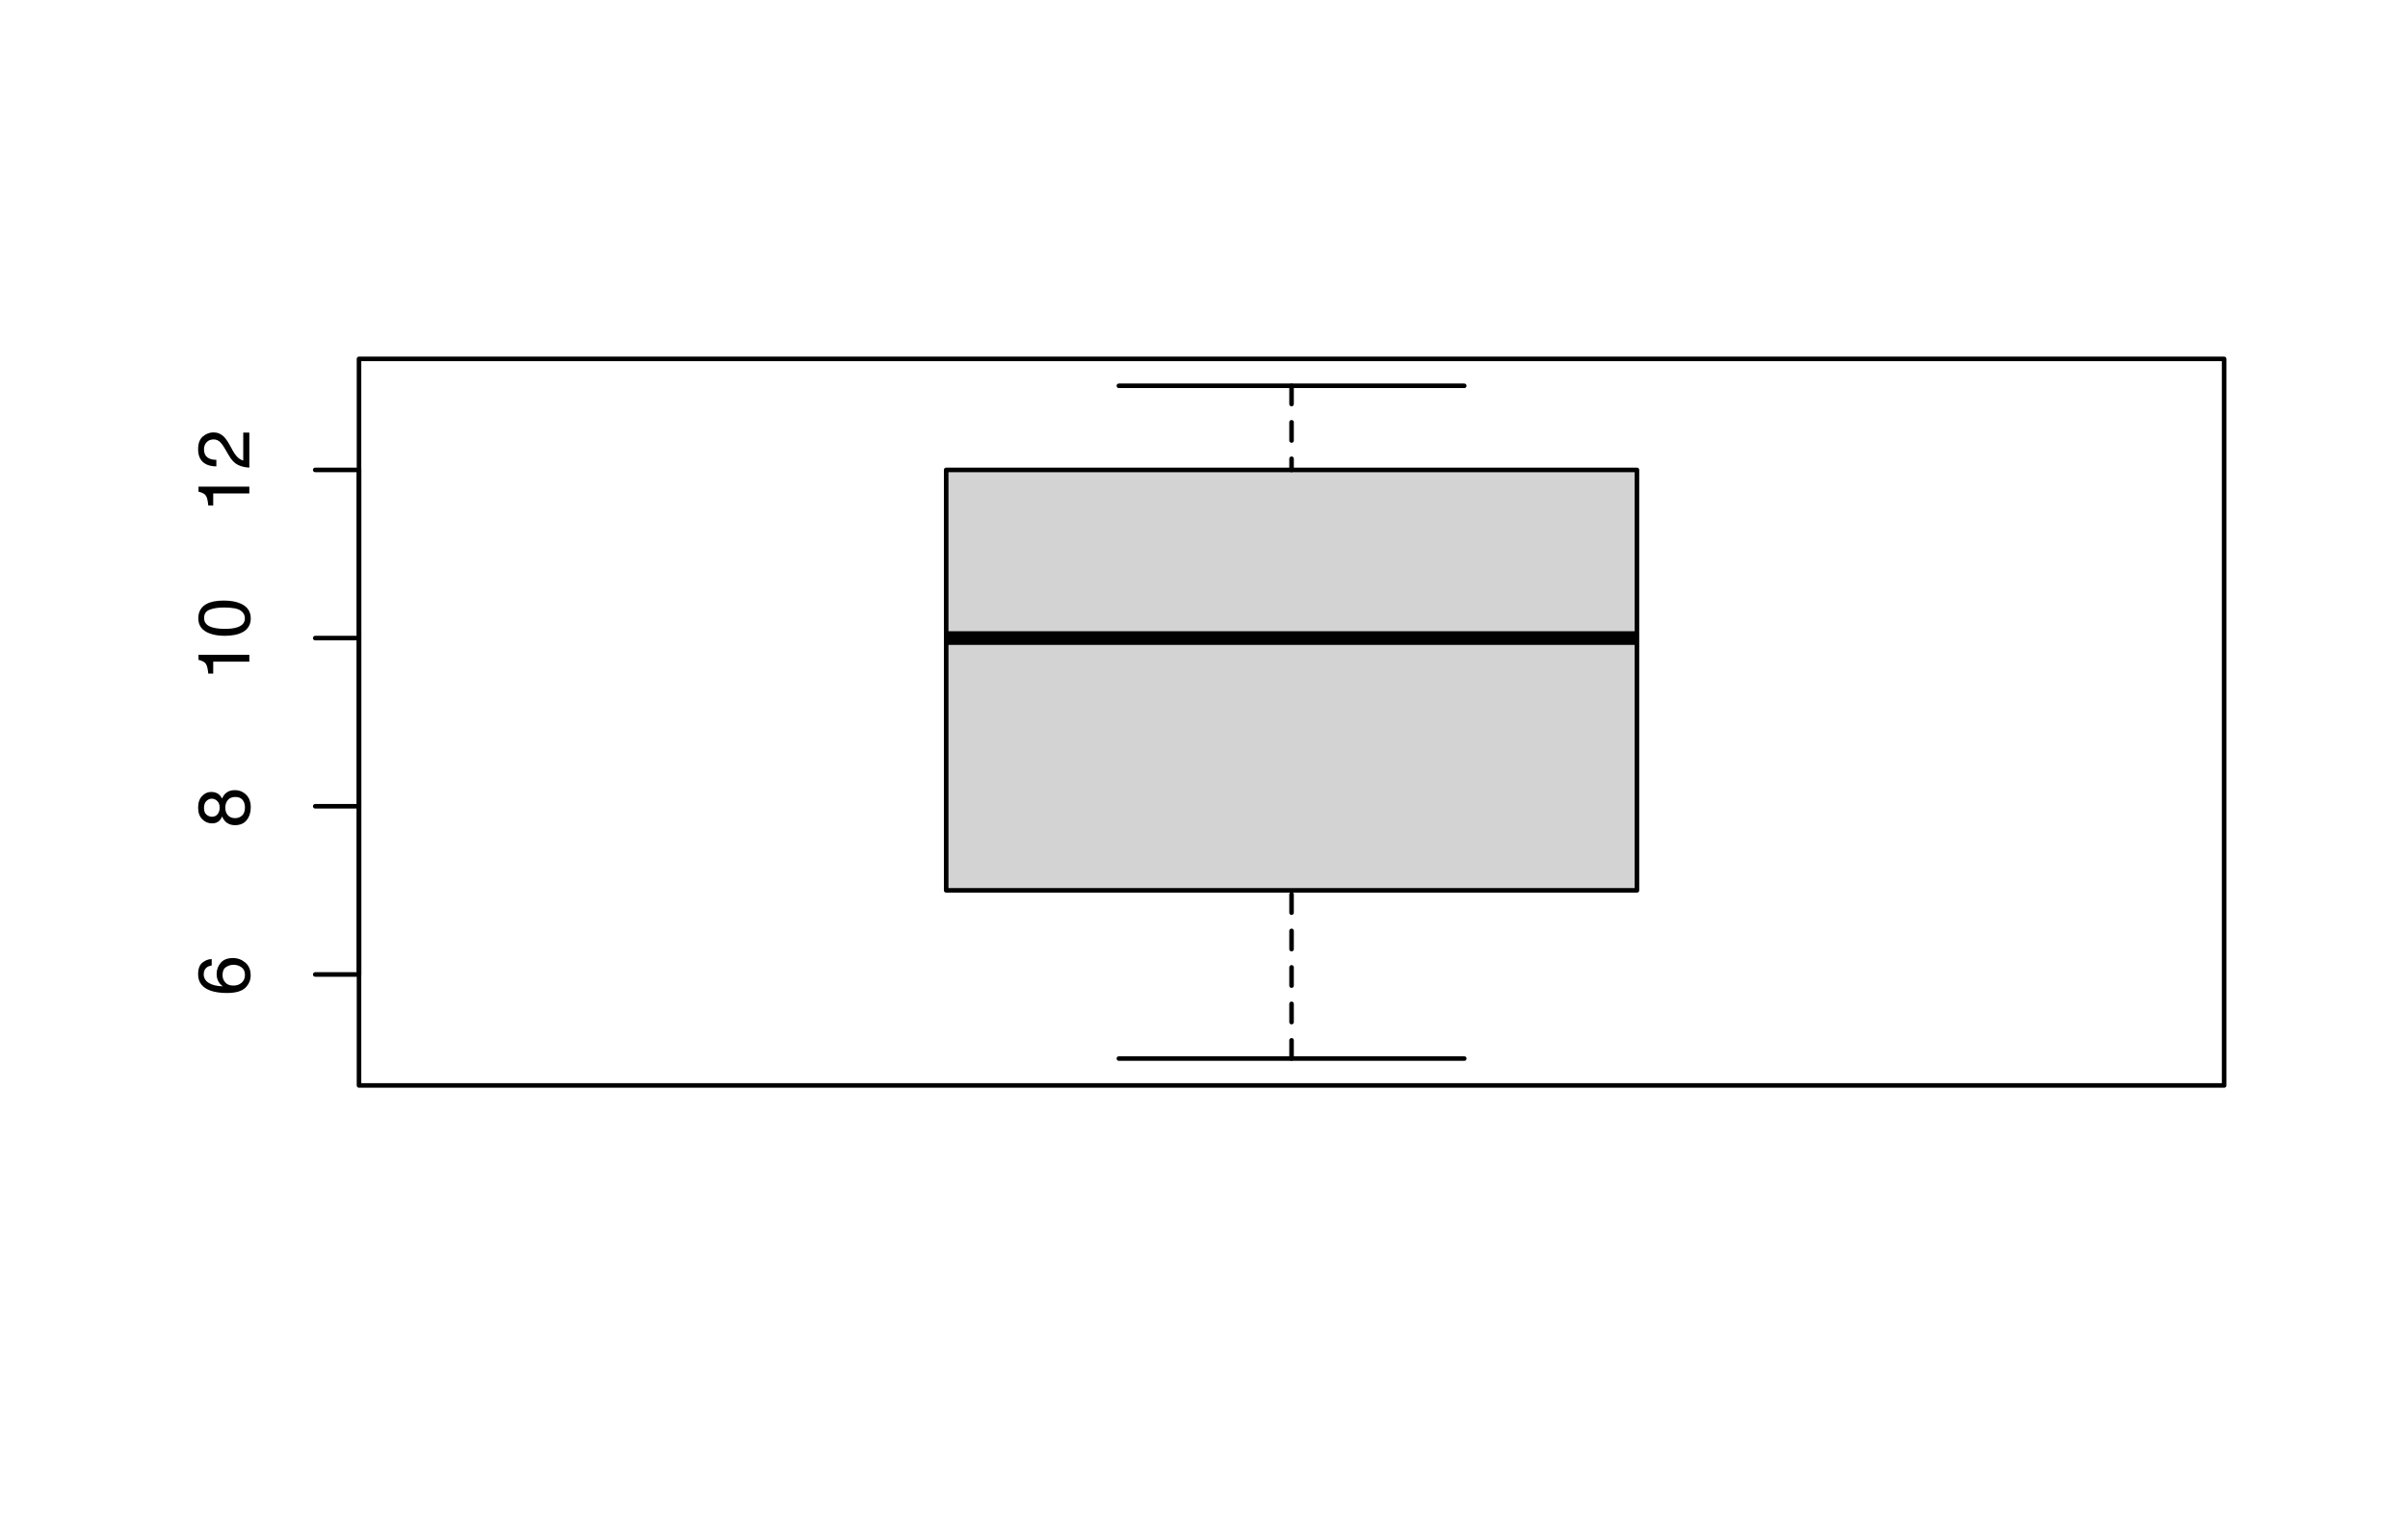
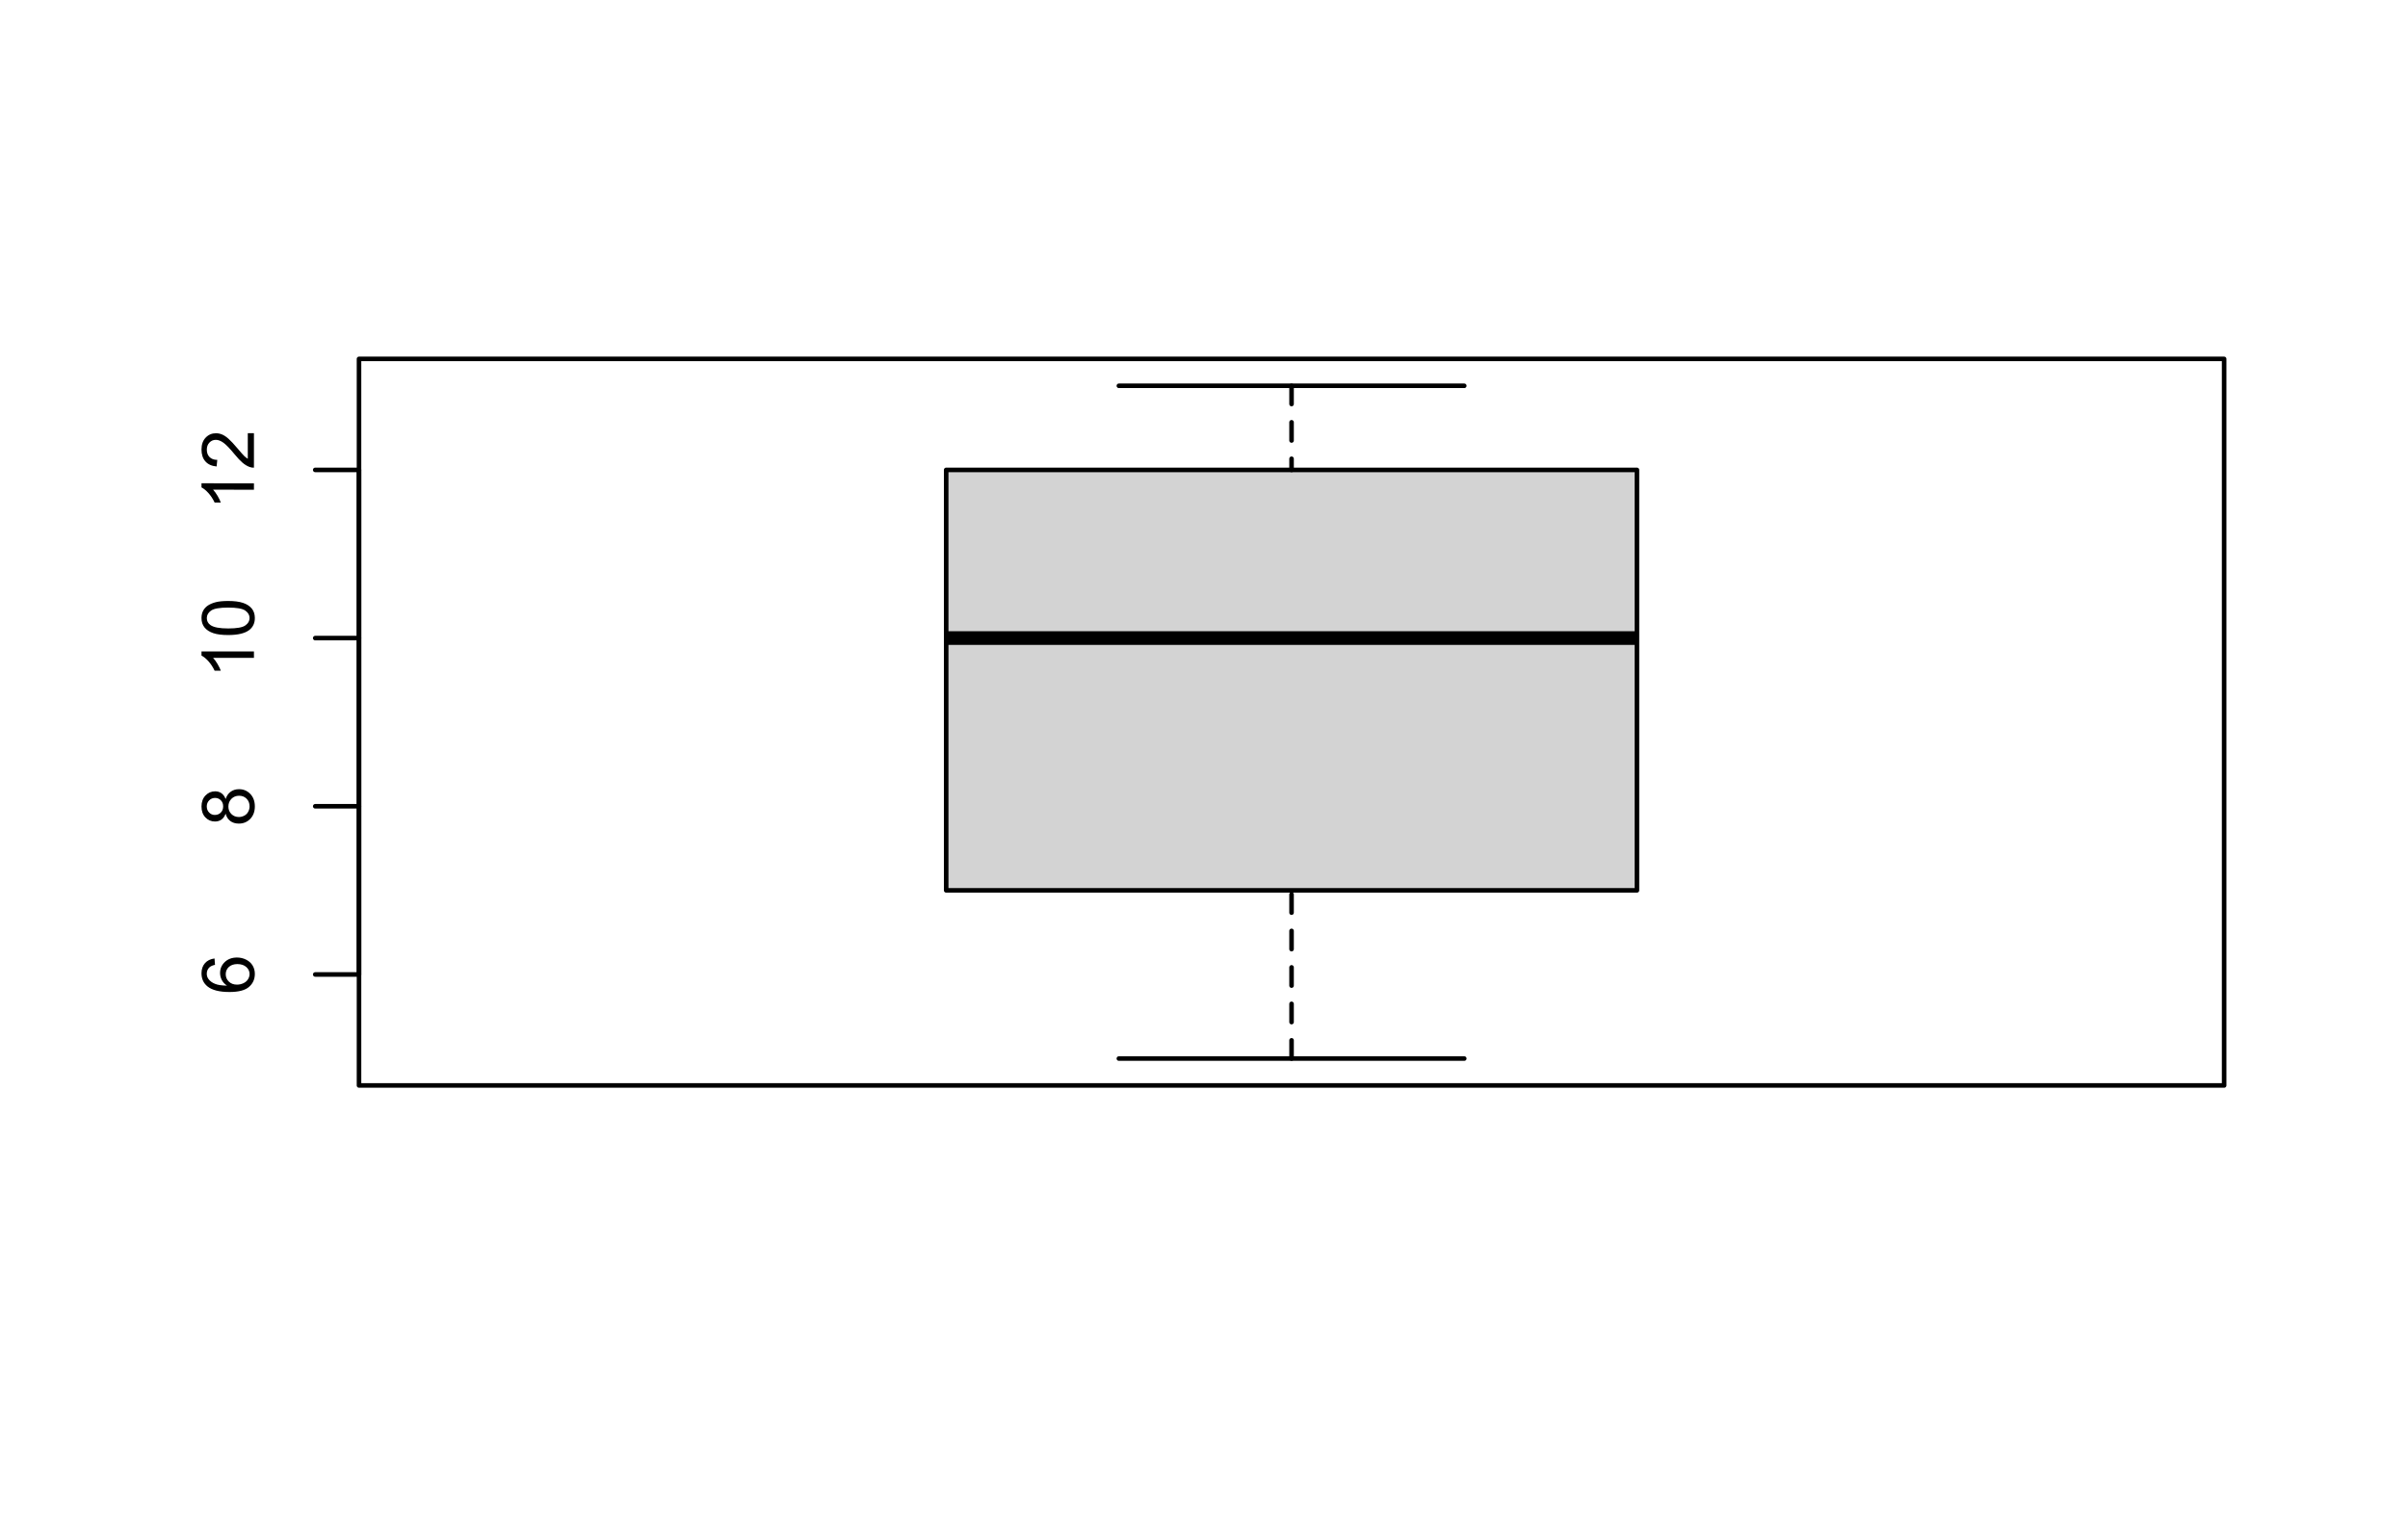
<svg xmlns="http://www.w3.org/2000/svg" xmlns:xlink="http://www.w3.org/1999/xlink" width="396" height="252" viewBox="0 0 396 252">
  <defs>
    <g>
      <g id="glyph-0-0">
-         <path d="M 0 -0.391 L -8.609 -0.391 L -8.609 -7.219 L 0 -7.219 Z M -1.078 -6.141 L -7.531 -6.141 L -7.531 -1.469 L -1.078 -1.469 Z M -1.078 -6.141 " />
+         <path d="M -6.484 -5.969 L -6.406 -4.922 C -6.816 -4.828 -7.117 -4.695 -7.305 -4.523 C -7.605 -4.238 -7.758 -3.887 -7.758 -3.469 C -7.758 -3.133 -7.664 -2.836 -7.477 -2.586 C -7.234 -2.25 -6.879 -1.988 -6.414 -1.801 C -5.949 -1.605 -5.289 -1.508 -4.43 -1.5 C -4.816 -1.754 -5.102 -2.062 -5.289 -2.434 C -5.477 -2.797 -5.57 -3.184 -5.57 -3.586 C -5.57 -4.289 -5.312 -4.887 -4.797 -5.383 C -4.277 -5.875 -3.609 -6.125 -2.789 -6.125 C -2.25 -6.125 -1.75 -6.008 -1.285 -5.773 C -0.824 -5.543 -0.469 -5.223 -0.223 -4.816 C 0.023 -4.41 0.148 -3.949 0.148 -3.434 C 0.148 -2.555 -0.176 -1.836 -0.824 -1.281 C -1.469 -0.727 -2.535 -0.453 -4.02 -0.453 C -5.68 -0.453 -6.887 -0.758 -7.641 -1.371 C -8.297 -1.906 -8.625 -2.625 -8.625 -3.535 C -8.625 -4.207 -8.434 -4.762 -8.055 -5.195 C -7.676 -5.625 -7.156 -5.883 -6.484 -5.969 M -2.781 -1.664 C -2.422 -1.664 -2.07 -1.742 -1.738 -1.895 C -1.406 -2.051 -1.156 -2.266 -0.98 -2.543 C -0.809 -2.82 -0.719 -3.109 -0.719 -3.414 C -0.719 -3.859 -0.898 -4.242 -1.258 -4.562 C -1.617 -4.883 -2.105 -5.043 -2.723 -5.047 C -3.316 -5.043 -3.785 -4.887 -4.129 -4.57 C -4.469 -4.254 -4.641 -3.855 -4.641 -3.375 C -4.641 -2.898 -4.469 -2.492 -4.129 -2.164 C -3.785 -1.828 -3.336 -1.664 -2.781 -1.664 Z M -2.781 -1.664 " />
      </g>
      <g id="glyph-0-1">
-         <path d="M -8.422 -3.516 C -8.422 -4.453 -8.176 -5.102 -7.688 -5.469 C -7.207 -5.844 -6.707 -6.031 -6.188 -6.031 L -6.188 -4.984 C -6.52 -4.922 -6.781 -4.82 -6.969 -4.688 C -7.32 -4.426 -7.5 -4.039 -7.5 -3.531 C -7.5 -2.938 -7.223 -2.461 -6.672 -2.109 C -6.129 -1.766 -5.352 -1.578 -4.344 -1.547 C -4.695 -1.785 -4.961 -2.086 -5.141 -2.453 C -5.297 -2.785 -5.375 -3.16 -5.375 -3.578 C -5.375 -4.285 -5.148 -4.898 -4.703 -5.422 C -4.254 -5.941 -3.582 -6.203 -2.688 -6.203 C -1.926 -6.203 -1.25 -5.953 -0.656 -5.453 C -0.07 -4.961 0.219 -4.258 0.219 -3.344 C 0.219 -2.551 -0.078 -1.867 -0.672 -1.297 C -1.273 -0.734 -2.281 -0.453 -3.688 -0.453 C -4.727 -0.453 -5.613 -0.578 -6.344 -0.828 C -7.727 -1.316 -8.422 -2.211 -8.422 -3.516 Z M -0.719 -3.438 C -0.719 -3.988 -0.906 -4.398 -1.281 -4.672 C -1.656 -4.953 -2.098 -5.094 -2.609 -5.094 C -3.035 -5.094 -3.441 -4.969 -3.828 -4.719 C -4.211 -4.477 -4.406 -4.031 -4.406 -3.375 C -4.406 -2.926 -4.254 -2.531 -3.953 -2.188 C -3.66 -1.844 -3.211 -1.672 -2.609 -1.672 C -2.078 -1.672 -1.629 -1.828 -1.266 -2.141 C -0.898 -2.453 -0.719 -2.883 -0.719 -3.438 Z M -0.719 -3.438 " />
+         <path d="M -4.656 -2.121 C -4.816 -1.684 -5.047 -1.359 -5.344 -1.148 C -5.641 -0.938 -5.996 -0.832 -6.41 -0.832 C -7.035 -0.832 -7.559 -1.059 -7.984 -1.508 C -8.41 -1.953 -8.625 -2.551 -8.625 -3.301 C -8.625 -4.051 -8.406 -4.652 -7.973 -5.109 C -7.535 -5.566 -7.004 -5.797 -6.383 -5.797 C -5.98 -5.797 -5.637 -5.691 -5.34 -5.48 C -5.047 -5.273 -4.816 -4.953 -4.656 -4.531 C -4.484 -5.055 -4.207 -5.457 -3.824 -5.734 C -3.441 -6.008 -2.984 -6.148 -2.453 -6.148 C -1.719 -6.148 -1.102 -5.887 -0.602 -5.367 C -0.105 -4.848 0.148 -4.164 0.148 -3.316 C 0.148 -2.469 -0.105 -1.785 -0.605 -1.266 C -1.109 -0.746 -1.734 -0.488 -2.484 -0.488 C -3.043 -0.488 -3.512 -0.629 -3.887 -0.91 C -4.266 -1.195 -4.52 -1.598 -4.656 -2.121 M -6.445 -1.91 C -6.039 -1.91 -5.707 -2.039 -5.449 -2.305 C -5.191 -2.562 -5.062 -2.902 -5.062 -3.324 C -5.062 -3.727 -5.191 -4.062 -5.445 -4.32 C -5.703 -4.582 -6.016 -4.711 -6.387 -4.711 C -6.773 -4.711 -7.098 -4.578 -7.363 -4.309 C -7.625 -4.043 -7.758 -3.711 -7.758 -3.312 C -7.758 -2.906 -7.629 -2.574 -7.371 -2.309 C -7.113 -2.043 -6.805 -1.91 -6.445 -1.91 M -2.477 -1.57 C -2.176 -1.57 -1.887 -1.641 -1.605 -1.785 C -1.324 -1.926 -1.105 -2.141 -0.953 -2.422 C -0.797 -2.703 -0.719 -3.004 -0.719 -3.328 C -0.719 -3.832 -0.883 -4.25 -1.207 -4.578 C -1.531 -4.906 -1.941 -5.07 -2.441 -5.07 C -2.949 -5.07 -3.371 -4.898 -3.703 -4.562 C -4.035 -4.223 -4.203 -3.801 -4.203 -3.293 C -4.203 -2.797 -4.039 -2.387 -3.711 -2.059 C -3.383 -1.734 -2.969 -1.57 -2.477 -1.57 Z M -2.477 -1.57 " />
      </g>
      <g id="glyph-0-2">
-         <path d="M -4.875 -3.266 C -4.875 -3.734 -5.004 -4.098 -5.266 -4.359 C -5.523 -4.617 -5.832 -4.75 -6.188 -4.75 C -6.5 -4.75 -6.785 -4.625 -7.047 -4.375 C -7.316 -4.125 -7.453 -3.742 -7.453 -3.234 C -7.453 -2.723 -7.316 -2.352 -7.047 -2.125 C -6.785 -1.895 -6.484 -1.781 -6.141 -1.781 C -5.742 -1.781 -5.43 -1.926 -5.203 -2.219 C -4.984 -2.52 -4.875 -2.867 -4.875 -3.266 Z M -0.719 -3.328 C -0.719 -3.816 -0.848 -4.223 -1.109 -4.547 C -1.379 -4.867 -1.773 -5.031 -2.297 -5.031 C -2.836 -5.031 -3.25 -4.863 -3.531 -4.531 C -3.812 -4.195 -3.953 -3.77 -3.953 -3.25 C -3.953 -2.75 -3.805 -2.336 -3.516 -2.016 C -3.234 -1.703 -2.836 -1.547 -2.328 -1.547 C -1.891 -1.547 -1.508 -1.691 -1.188 -1.984 C -0.875 -2.273 -0.719 -2.723 -0.719 -3.328 Z M -4.469 -1.828 C -4.594 -1.535 -4.738 -1.305 -4.906 -1.141 C -5.219 -0.836 -5.625 -0.688 -6.125 -0.688 C -6.75 -0.688 -7.285 -0.91 -7.734 -1.359 C -8.191 -1.816 -8.422 -2.457 -8.422 -3.281 C -8.422 -4.094 -8.207 -4.723 -7.781 -5.172 C -7.352 -5.629 -6.859 -5.859 -6.297 -5.859 C -5.773 -5.859 -5.348 -5.727 -5.016 -5.469 C -4.836 -5.32 -4.66 -5.094 -4.484 -4.781 C -4.328 -5.125 -4.145 -5.395 -3.938 -5.594 C -3.539 -5.969 -3.031 -6.156 -2.406 -6.156 C -1.664 -6.156 -1.039 -5.906 -0.531 -5.406 C -0.02 -4.914 0.234 -4.219 0.234 -3.312 C 0.234 -2.488 0.016 -1.797 -0.422 -1.234 C -0.867 -0.672 -1.516 -0.391 -2.359 -0.391 C -2.848 -0.391 -3.273 -0.508 -3.641 -0.75 C -4.004 -0.988 -4.281 -1.348 -4.469 -1.828 Z M -4.469 -1.828 " />
+         <path d="M 0 -4.469 L 0 -3.414 L -6.719 -3.418 C -6.477 -3.16 -6.234 -2.828 -5.992 -2.418 C -5.75 -2.004 -5.57 -1.637 -5.449 -1.309 L -6.469 -1.309 C -6.746 -1.895 -7.082 -2.41 -7.477 -2.855 C -7.871 -3.293 -8.254 -3.605 -8.625 -3.793 L -8.625 -4.473 Z M 0 -4.469 " />
      </g>
      <g id="glyph-0-3">
-         <path d="M -5.938 -1.156 L -6.75 -1.156 C -6.82 -1.914 -6.945 -2.441 -7.125 -2.734 C -7.301 -3.035 -7.711 -3.266 -8.359 -3.422 L -8.359 -4.25 L 0 -4.25 L 0 -3.125 L -5.938 -3.125 Z M -5.938 -1.156 " />
+         <path d="M -4.234 -0.5 C -5.25 -0.5 -6.07 -0.602 -6.688 -0.812 C -7.309 -1.02 -7.785 -1.332 -8.121 -1.742 C -8.457 -2.156 -8.625 -2.672 -8.625 -3.301 C -8.625 -3.758 -8.531 -4.164 -8.348 -4.512 C -8.16 -4.859 -7.895 -5.145 -7.543 -5.375 C -7.195 -5.598 -6.77 -5.777 -6.266 -5.906 C -5.766 -6.035 -5.086 -6.102 -4.234 -6.102 C -3.227 -6.102 -2.414 -5.996 -1.797 -5.789 C -1.176 -5.582 -0.699 -5.273 -0.359 -4.859 C -0.023 -4.449 0.148 -3.926 0.148 -3.297 C 0.148 -2.469 -0.152 -1.82 -0.742 -1.348 C -1.461 -0.781 -2.621 -0.5 -4.234 -0.5 M -4.234 -1.582 C -2.824 -1.582 -1.887 -1.746 -1.422 -2.078 C -0.953 -2.406 -0.719 -2.812 -0.719 -3.297 C -0.719 -3.781 -0.953 -4.191 -1.422 -4.52 C -1.891 -4.852 -2.828 -5.016 -4.234 -5.016 C -5.648 -5.016 -6.59 -4.852 -7.055 -4.52 C -7.52 -4.191 -7.75 -3.781 -7.75 -3.289 C -7.75 -2.801 -7.547 -2.414 -7.137 -2.129 C -6.613 -1.766 -5.645 -1.582 -4.234 -1.582 Z M -4.234 -1.582 " />
      </g>
      <g id="glyph-0-4">
-         <path d="M -8.391 -3.25 C -8.391 -4.332 -7.941 -5.117 -7.047 -5.609 C -6.359 -5.984 -5.41 -6.172 -4.203 -6.172 C -3.066 -6.172 -2.125 -6 -1.375 -5.656 C -0.301 -5.164 0.234 -4.359 0.234 -3.234 C 0.234 -2.234 -0.203 -1.484 -1.078 -0.984 C -1.816 -0.578 -2.801 -0.375 -4.031 -0.375 C -4.977 -0.375 -5.797 -0.5 -6.484 -0.75 C -7.754 -1.207 -8.391 -2.039 -8.391 -3.25 Z M -0.734 -3.234 C -0.734 -3.785 -0.973 -4.223 -1.453 -4.547 C -1.941 -4.867 -2.848 -5.031 -4.172 -5.031 C -5.117 -5.031 -5.898 -4.91 -6.516 -4.672 C -7.129 -4.441 -7.438 -3.988 -7.438 -3.312 C -7.438 -2.688 -7.145 -2.227 -6.562 -1.938 C -5.977 -1.656 -5.117 -1.516 -3.984 -1.516 C -3.129 -1.516 -2.441 -1.609 -1.922 -1.797 C -1.129 -2.078 -0.734 -2.555 -0.734 -3.234 Z M -0.734 -3.234 " />
-       </g>
-       <g id="glyph-0-5">
-         <path d="M 0 -0.375 C -0.719 -0.414 -1.344 -0.566 -1.875 -0.828 C -2.414 -1.086 -2.906 -1.594 -3.344 -2.344 L -4 -3.469 C -4.289 -3.969 -4.539 -4.32 -4.75 -4.531 C -5.07 -4.852 -5.441 -5.016 -5.859 -5.016 C -6.348 -5.016 -6.734 -4.863 -7.016 -4.562 C -7.305 -4.27 -7.453 -3.883 -7.453 -3.406 C -7.453 -2.676 -7.18 -2.176 -6.641 -1.906 C -6.336 -1.75 -5.93 -1.664 -5.422 -1.656 L -5.422 -0.578 C -6.148 -0.586 -6.742 -0.723 -7.203 -0.984 C -8.016 -1.441 -8.422 -2.25 -8.422 -3.406 C -8.422 -4.363 -8.16 -5.062 -7.641 -5.5 C -7.117 -5.945 -6.539 -6.172 -5.906 -6.172 C -5.238 -6.172 -4.664 -5.938 -4.188 -5.469 C -3.906 -5.195 -3.566 -4.707 -3.172 -4 L -2.734 -3.188 C -2.523 -2.812 -2.32 -2.516 -2.125 -2.297 C -1.789 -1.898 -1.414 -1.648 -1 -1.547 L -1 -6.141 L 0 -6.141 Z M 0 -0.375 " />
+         <path d="M -1.012 -6.039 L 0 -6.039 L 0 -0.363 C -0.254 -0.355 -0.5 -0.395 -0.734 -0.488 C -1.117 -0.629 -1.5 -0.863 -1.875 -1.18 C -2.25 -1.5 -2.684 -1.957 -3.176 -2.562 C -3.941 -3.492 -4.547 -4.125 -4.996 -4.453 C -5.441 -4.781 -5.867 -4.945 -6.266 -4.945 C -6.68 -4.945 -7.035 -4.797 -7.32 -4.496 C -7.609 -4.199 -7.75 -3.809 -7.75 -3.328 C -7.75 -2.82 -7.602 -2.414 -7.297 -2.109 C -6.992 -1.805 -6.57 -1.648 -6.031 -1.648 L -6.141 -0.562 C -6.949 -0.637 -7.566 -0.918 -7.988 -1.402 C -8.414 -1.883 -8.625 -2.535 -8.625 -3.352 C -8.625 -4.176 -8.398 -4.828 -7.938 -5.309 C -7.484 -5.789 -6.914 -6.031 -6.242 -6.031 C -5.895 -6.031 -5.559 -5.957 -5.227 -5.82 C -4.895 -5.676 -4.543 -5.445 -4.18 -5.117 C -3.809 -4.793 -3.305 -4.25 -2.664 -3.492 C -2.133 -2.859 -1.773 -2.453 -1.586 -2.273 C -1.395 -2.094 -1.203 -1.945 -1.012 -1.828 Z M -1.012 -6.039 " />
      </g>
    </g>
  </defs>
  <rect x="-39.6" y="-25.2" width="475.2" height="302.4" fill="rgb(100%, 100%, 100%)" fill-opacity="1" />
  <path fill-rule="nonzero" fill="rgb(82.745%, 82.745%, 82.745%)" fill-opacity="1" d="M 155.602 146.465 L 269.199 146.465 L 269.199 77.301 L 155.602 77.301 Z M 155.602 146.465 " />
  <path fill="none" stroke-width="2.25" stroke-linecap="butt" stroke-linejoin="round" stroke="rgb(0%, 0%, 0%)" stroke-opacity="1" stroke-miterlimit="10" d="M 155.602 104.965 L 269.199 104.965 " />
  <path fill="none" stroke-width="0.75" stroke-linecap="round" stroke-linejoin="round" stroke="rgb(0%, 0%, 0%)" stroke-opacity="1" stroke-dasharray="3 3" stroke-miterlimit="10" d="M 212.398 174.133 L 212.398 146.465 " />
  <path fill="none" stroke-width="0.75" stroke-linecap="round" stroke-linejoin="round" stroke="rgb(0%, 0%, 0%)" stroke-opacity="1" stroke-dasharray="3 3" stroke-miterlimit="10" d="M 212.398 63.465 L 212.398 77.301 " />
  <path fill="none" stroke-width="0.75" stroke-linecap="round" stroke-linejoin="round" stroke="rgb(0%, 0%, 0%)" stroke-opacity="1" stroke-miterlimit="10" d="M 184 174.133 L 240.801 174.133 " />
  <path fill="none" stroke-width="0.75" stroke-linecap="round" stroke-linejoin="round" stroke="rgb(0%, 0%, 0%)" stroke-opacity="1" stroke-miterlimit="10" d="M 184 63.465 L 240.801 63.465 " />
  <path fill="none" stroke-width="0.75" stroke-linecap="round" stroke-linejoin="round" stroke="rgb(0%, 0%, 0%)" stroke-opacity="1" stroke-miterlimit="10" d="M 155.602 146.465 L 269.199 146.465 L 269.199 77.301 L 155.602 77.301 Z M 155.602 146.465 " />
  <path fill="none" stroke-width="0.75" stroke-linecap="round" stroke-linejoin="round" stroke="rgb(0%, 0%, 0%)" stroke-opacity="1" stroke-miterlimit="10" d="M 59.039 160.301 L 59.039 77.301 " />
  <path fill="none" stroke-width="0.75" stroke-linecap="round" stroke-linejoin="round" stroke="rgb(0%, 0%, 0%)" stroke-opacity="1" stroke-miterlimit="10" d="M 59.039 160.301 L 51.84 160.301 " />
  <path fill="none" stroke-width="0.75" stroke-linecap="round" stroke-linejoin="round" stroke="rgb(0%, 0%, 0%)" stroke-opacity="1" stroke-miterlimit="10" d="M 59.039 132.633 L 51.84 132.633 " />
  <path fill="none" stroke-width="0.75" stroke-linecap="round" stroke-linejoin="round" stroke="rgb(0%, 0%, 0%)" stroke-opacity="1" stroke-miterlimit="10" d="M 59.039 104.965 L 51.84 104.965 " />
  <path fill="none" stroke-width="0.75" stroke-linecap="round" stroke-linejoin="round" stroke="rgb(0%, 0%, 0%)" stroke-opacity="1" stroke-miterlimit="10" d="M 59.039 77.301 L 51.84 77.301 " />
  <g fill="rgb(0%, 0%, 0%)" fill-opacity="1">
-     <use xlink:href="#glyph-0-1" x="41.002" y="163.801" />
+     <use xlink:href="#glyph-0-0" x="41.762" y="163.637" />
  </g>
  <g fill="rgb(0%, 0%, 0%)" fill-opacity="1">
-     <use xlink:href="#glyph-0-2" x="41.002" y="136.133" />
+     <use xlink:href="#glyph-0-1" x="41.762" y="135.969" />
  </g>
  <g fill="rgb(0%, 0%, 0%)" fill-opacity="1">
-     <use xlink:href="#glyph-0-3" x="41.002" y="111.965" />
-     <use xlink:href="#glyph-0-4" x="41.002" y="104.965" />
+     <use xlink:href="#glyph-0-2" x="41.762" y="111.637" />
+     <use xlink:href="#glyph-0-3" x="41.762" y="104.963" />
  </g>
  <g fill="rgb(0%, 0%, 0%)" fill-opacity="1">
-     <use xlink:href="#glyph-0-3" x="41.002" y="84.301" />
-     <use xlink:href="#glyph-0-5" x="41.002" y="77.301" />
+     <use xlink:href="#glyph-0-2" x="41.762" y="83.973" />
+     <use xlink:href="#glyph-0-4" x="41.762" y="77.299" />
  </g>
  <path fill="none" stroke-width="0.75" stroke-linecap="round" stroke-linejoin="round" stroke="rgb(0%, 0%, 0%)" stroke-opacity="1" stroke-miterlimit="10" d="M 59.039 178.559 L 365.762 178.559 L 365.762 59.039 L 59.039 59.039 Z M 59.039 178.559 " />
</svg>
